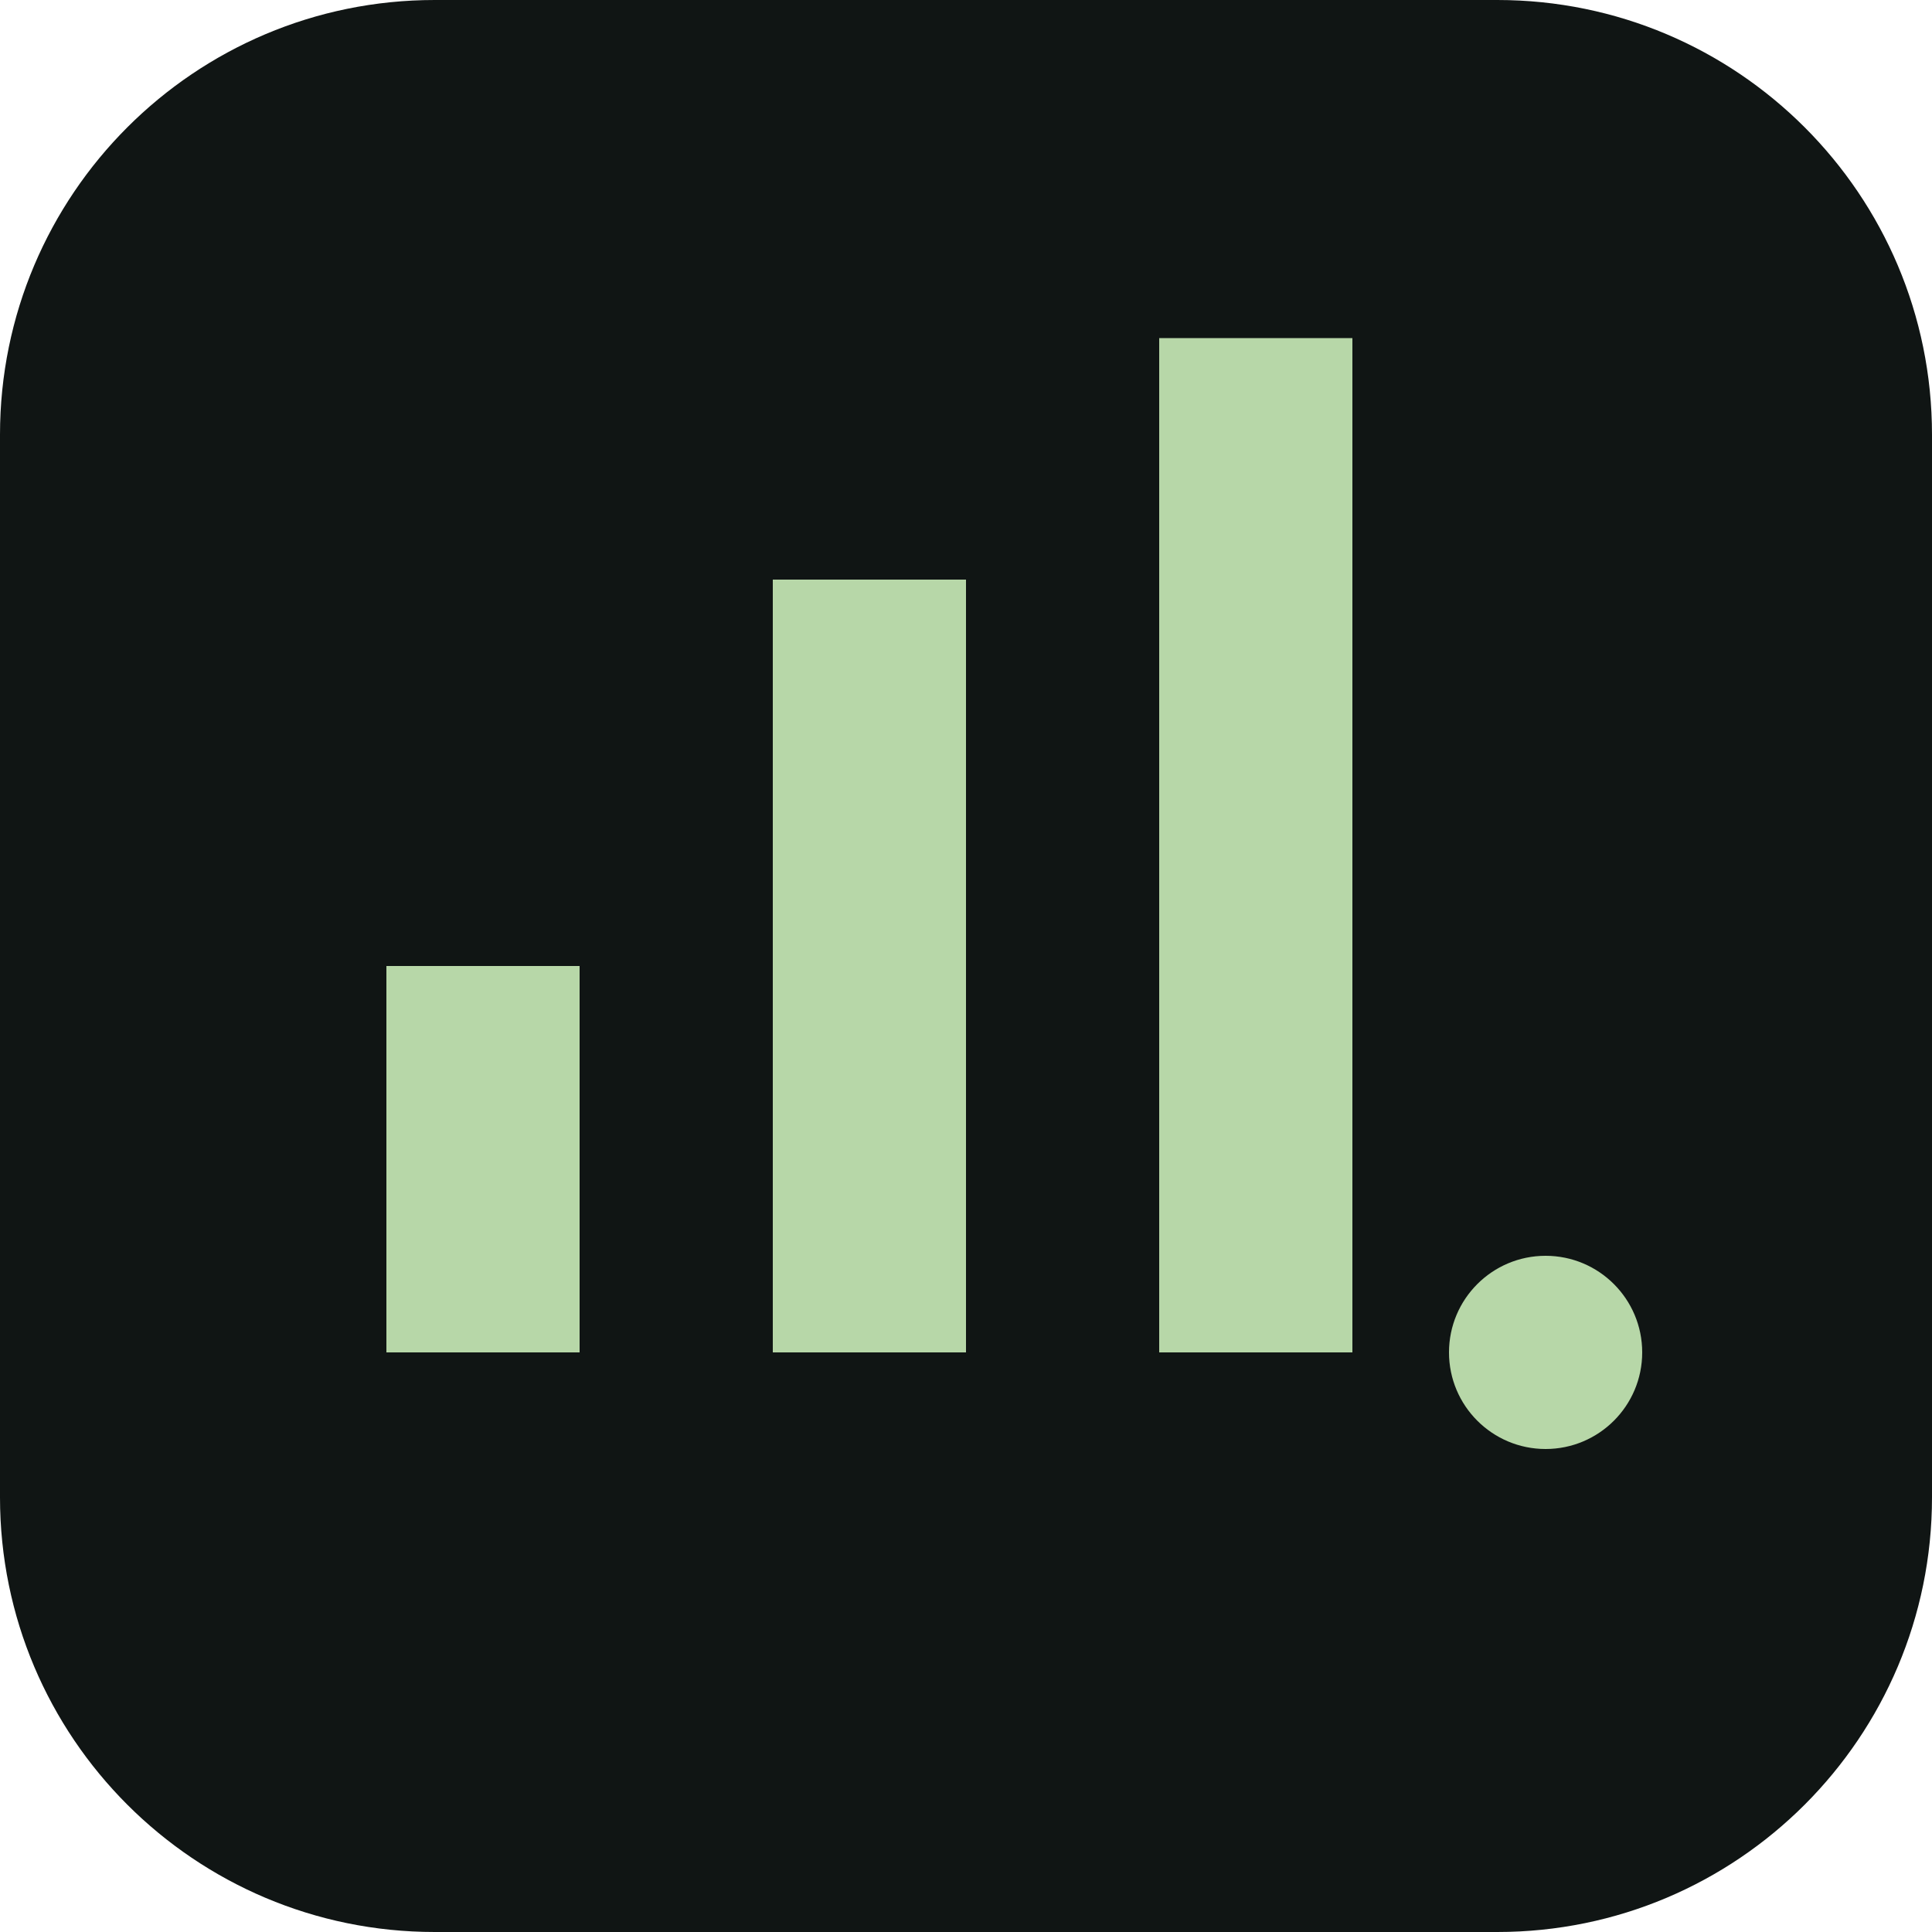
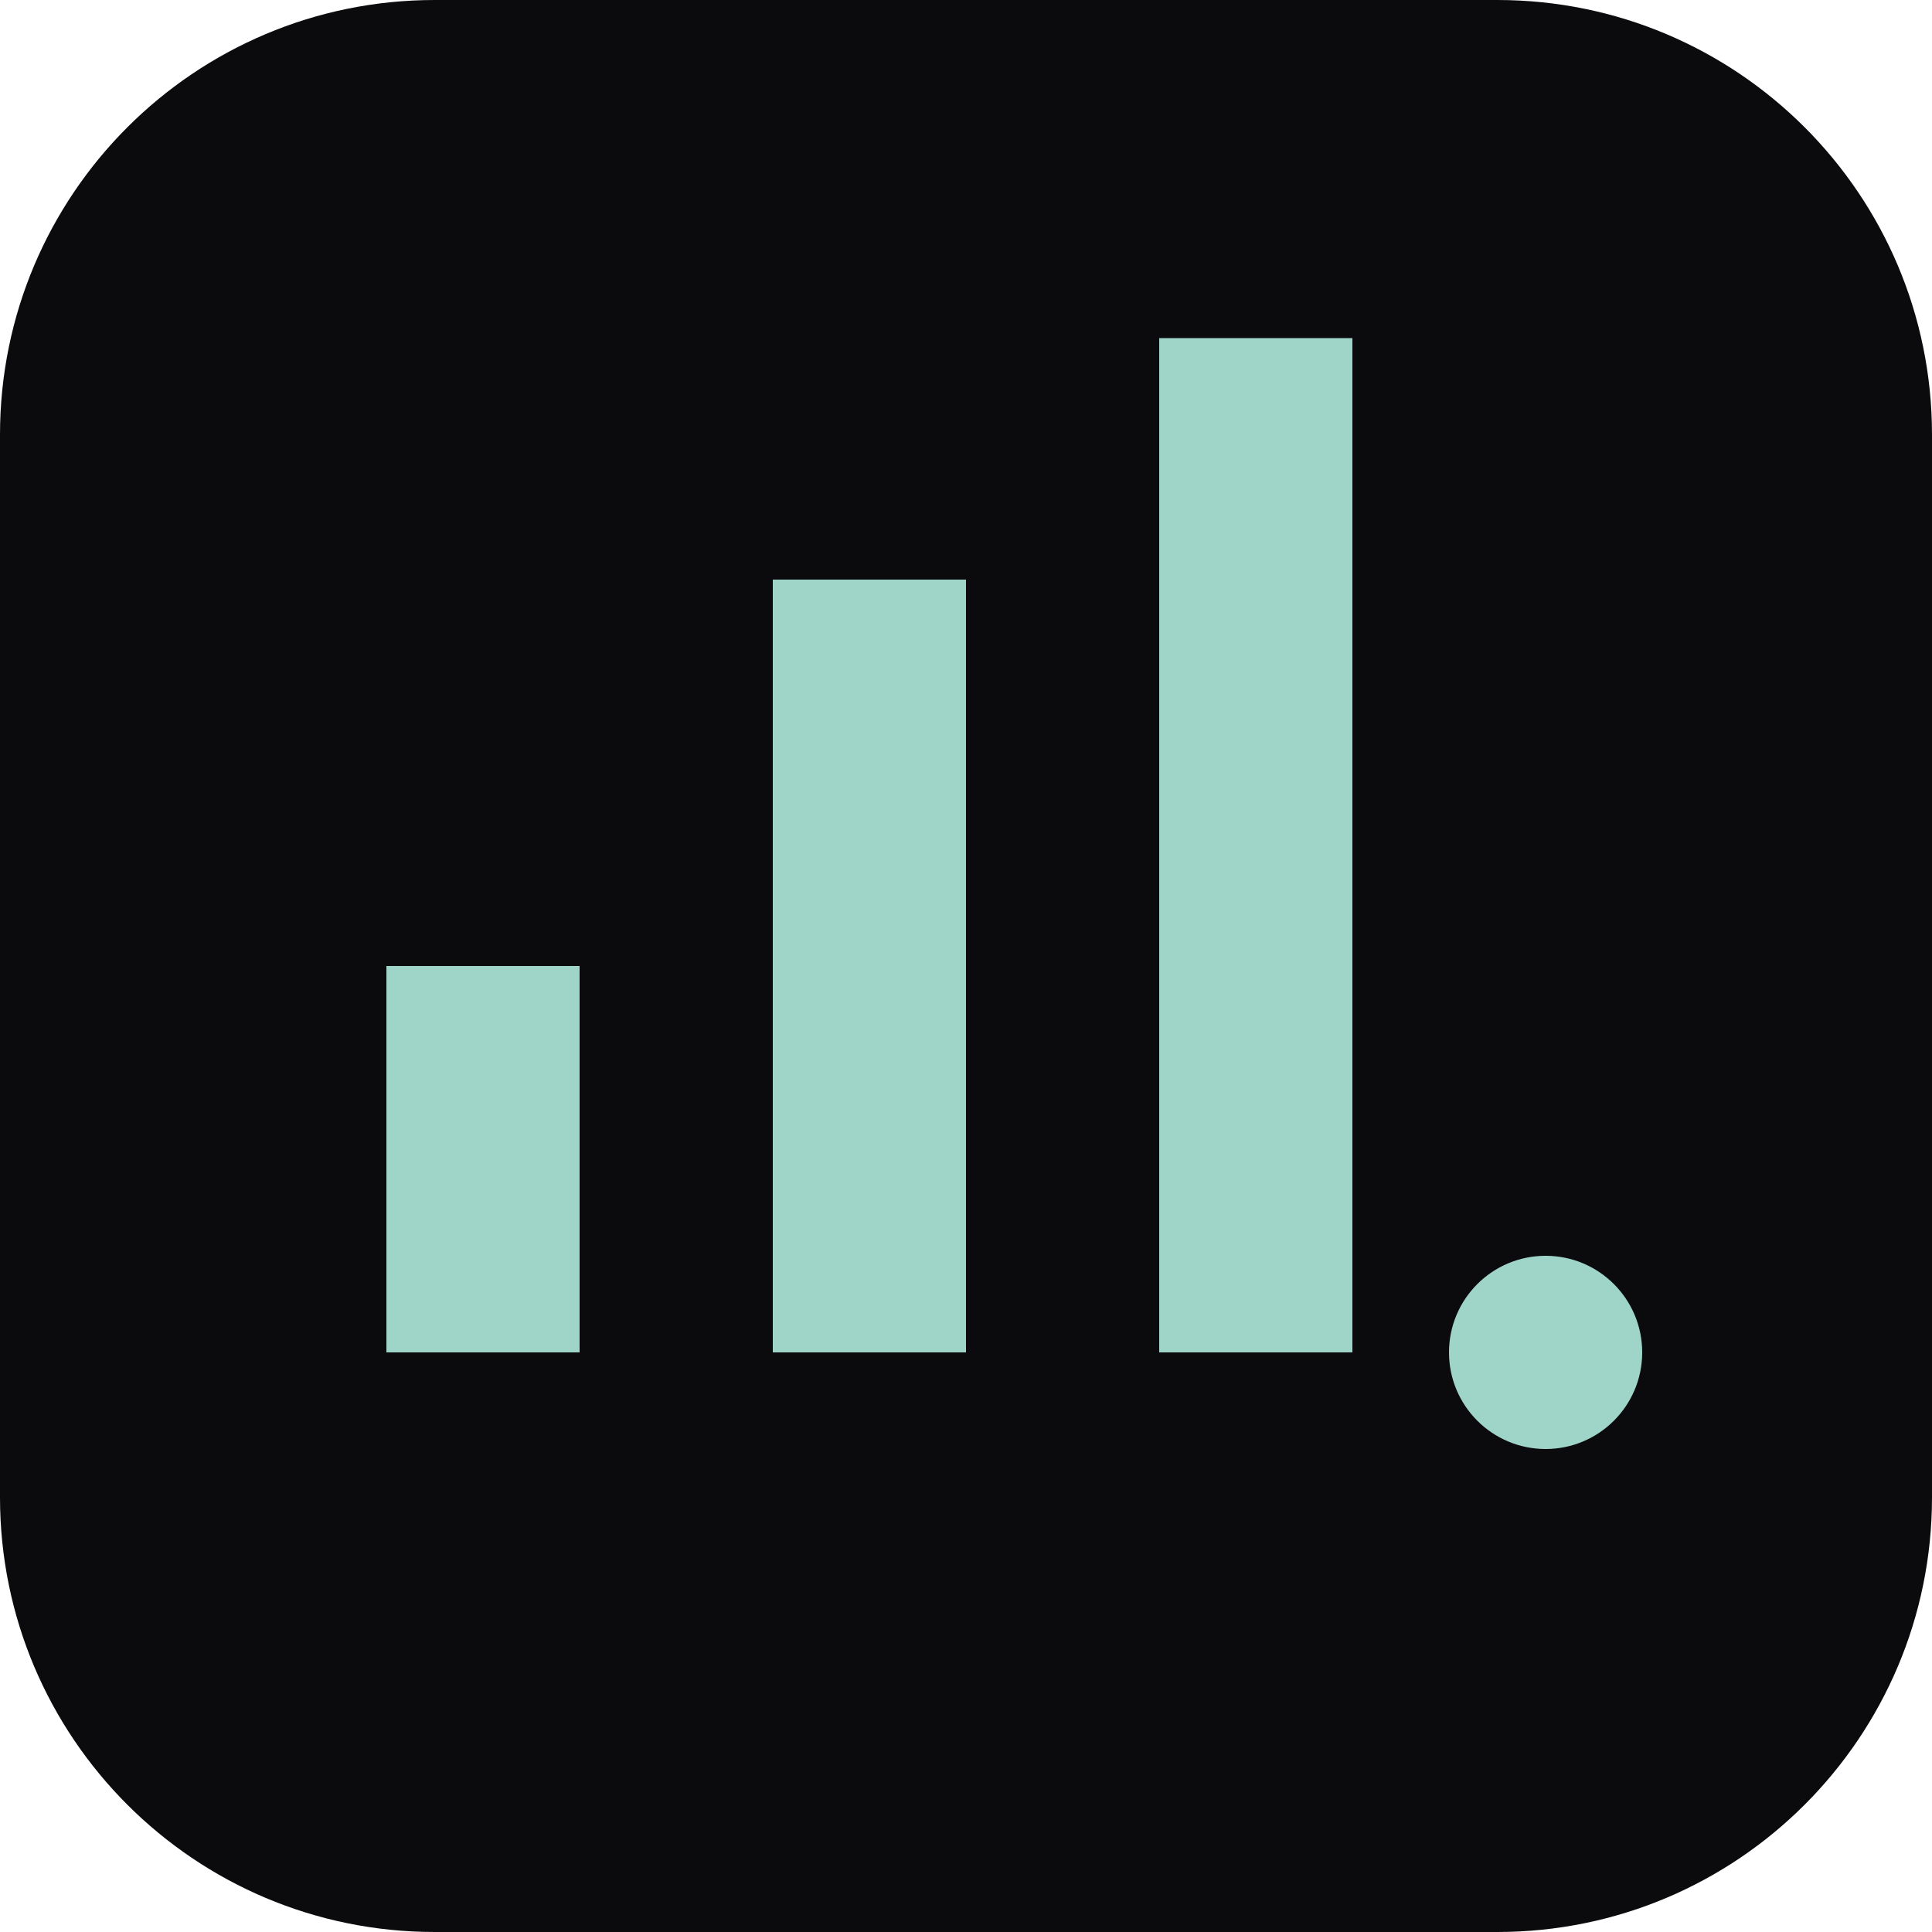
<svg xmlns="http://www.w3.org/2000/svg" viewBox="0 0 40 40">
-   <rect width="40" height="40" rx="9" fill="#101514" />
-   <path d="M10 28V20m8 8V12m8 16V7" stroke="#b7d7a8" stroke-width="4" />
-   <circle cx="32" cy="28" r="2" fill="#b7d7a8" />
+   <rect width="40" height="40" rx="9" fill="#0B0B0E" />
+   <path d="M10 28V20m8 8V12m8 16V7" stroke="#9FD5C8" stroke-width="4" />
+   <circle cx="32" cy="28" r="2" fill="#9FD5C8" />
</svg>
